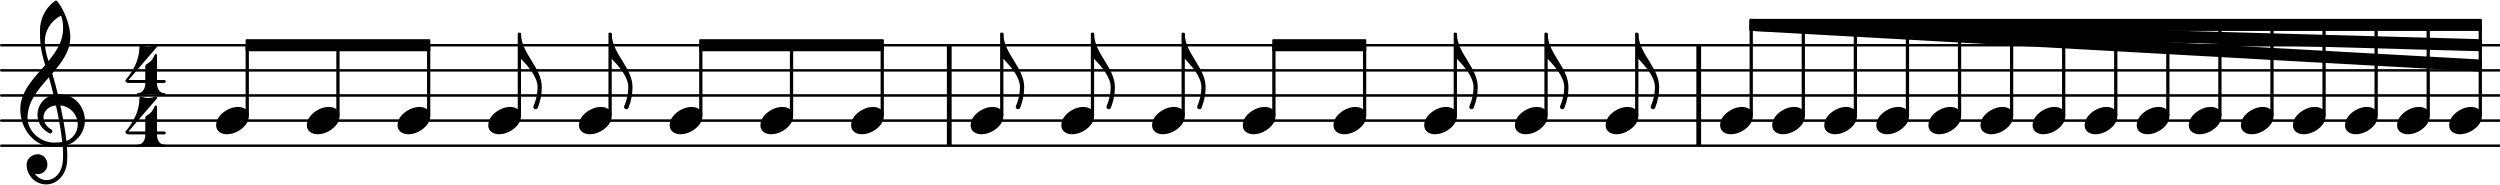
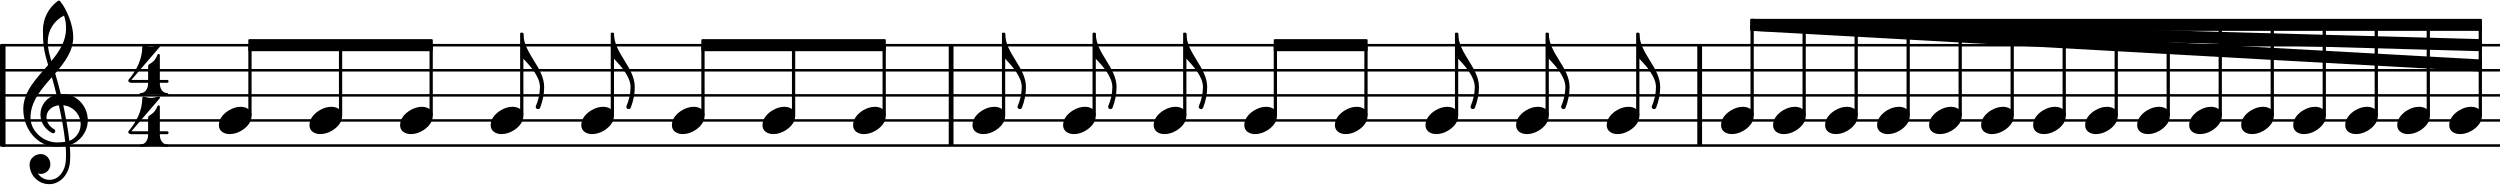
- <svg xmlns="http://www.w3.org/2000/svg" version="1.2" width="174.91mm" height="12.92mm" viewBox="8.536 -0.024 99.535 7.35">
+ <svg xmlns="http://www.w3.org/2000/svg" version="1.2" width="175.12mm" height="12.92mm" viewBox="8.416 -0.024 99.655 7.35">
  <style text="style/css">

tspan { white-space: pre; }

</style>
  <line transform="translate(8.5358, 5.776)" stroke-linejoin="round" stroke-linecap="round" stroke-width="0.1" stroke="currentColor" x1="0.05" y1="-0" x2="99.535" y2="-0" />
  <line transform="translate(8.5358, 4.776)" stroke-linejoin="round" stroke-linecap="round" stroke-width="0.1" stroke="currentColor" x1="0.05" y1="-0" x2="99.535" y2="-0" />
  <line transform="translate(8.5358, 3.776)" stroke-linejoin="round" stroke-linecap="round" stroke-width="0.1" stroke="currentColor" x1="0.05" y1="-0" x2="99.535" y2="-0" />
  <line transform="translate(8.5358, 2.776)" stroke-linejoin="round" stroke-linecap="round" stroke-width="0.1" stroke="currentColor" x1="0.05" y1="-0" x2="99.535" y2="-0" />
  <line transform="translate(8.5358, 1.776)" stroke-linejoin="round" stroke-linecap="round" stroke-width="0.1" stroke="currentColor" x1="0.05" y1="-0" x2="99.535" y2="-0" />
  <rect transform="translate(46.2345, 3.776)" x="0" y="-2" width="0.19" height="4" ry="0" fill="currentColor" />
  <rect transform="translate(76.0739, 3.776)" x="0" y="-2" width="0.19" height="4" ry="0" fill="currentColor" />
  <rect transform="translate(82.4062, 3.776)" x="-0.065" y="-2.81" width="0.13" height="3.624" ry="0.04" fill="currentColor" />
  <g class="note">
    <path transform="translate(81.1669, 4.776) scale(0.004, -0.004)" d="M218 136c55 0 108 -28 108 -89c0 -71 -55 -121 -102 -149c-35 -21 -75 -34 -116 -34c-55 0 -108 28 -108 89c0 71 55 121 102 149c35 21 75 34 116 34z" fill="currentColor" />
  </g>
  <rect transform="translate(80.3328, 3.776)" x="-0.065" y="-2.81" width="0.13" height="3.624" ry="0.04" fill="currentColor" />
  <g class="note">
    <path transform="translate(79.0936, 4.776) scale(0.004, -0.004)" d="M218 136c55 0 108 -28 108 -89c0 -71 -55 -121 -102 -149c-35 -21 -75 -34 -116 -34c-55 0 -108 28 -108 89c0 71 55 121 102 149c35 21 75 34 116 34z" fill="currentColor" />
  </g>
  <g class="note">
    <path transform="translate(83.2403, 4.776) scale(0.004, -0.004)" d="M218 136c55 0 108 -28 108 -89c0 -71 -55 -121 -102 -149c-35 -21 -75 -34 -116 -34c-55 0 -108 28 -108 89c0 71 55 121 102 149c35 21 75 34 116 34z" fill="currentColor" />
  </g>
  <rect transform="translate(84.4795, 3.776)" x="-0.065" y="-2.81" width="0.13" height="3.624" ry="0.04" fill="currentColor" />
  <g class="note">
    <path transform="translate(85.3136, 4.776) scale(0.004, -0.004)" d="M218 136c55 0 108 -28 108 -89c0 -71 -55 -121 -102 -149c-35 -21 -75 -34 -116 -34c-55 0 -108 28 -108 89c0 71 55 121 102 149c35 21 75 34 116 34z" fill="currentColor" />
  </g>
  <rect transform="translate(86.5529, 3.776)" x="-0.065" y="-2.81" width="0.13" height="3.624" ry="0.04" fill="currentColor" />
  <g class="note">
    <path transform="translate(87.387, 4.776) scale(0.004, -0.004)" d="M218 136c55 0 108 -28 108 -89c0 -71 -55 -121 -102 -149c-35 -21 -75 -34 -116 -34c-55 0 -108 28 -108 89c0 71 55 121 102 149c35 21 75 34 116 34z" fill="currentColor" />
  </g>
  <rect transform="translate(88.6262, 3.776)" x="-0.065" y="-2.81" width="0.13" height="3.624" ry="0.04" fill="currentColor" />
  <path transform="translate(66.5432, 1.316) scale(0.004, -0.004)" d="M0 0c0 -197 207 -336 207 -533c0 -71 -15 -141 -41 -207c-5 -8 -13 -12 -20 -12c-13 0 -26 11 -23 27c26 61 42 126 42 192c0 103 -94 208 -165 283h-16v250h16z" fill="currentColor" />
  <g class="beam">
    <polygon transform="translate(18.3148, 1.776)" stroke-linejoin="round" stroke-linecap="round" stroke-width="0.08" fill="currentColor" stroke="currentColor" points="7.313 -0.2 7.313 0.2 0.04 0.2 0.04 -0.2" />
  </g>
  <g class="note">
    <path transform="translate(68.8506, 4.776) scale(0.004, -0.004)" d="M218 136c55 0 108 -28 108 -89c0 -71 -55 -121 -102 -149c-35 -21 -75 -34 -116 -34c-55 0 -108 28 -108 89c0 71 55 121 102 149c35 21 75 34 116 34z" fill="currentColor" />
  </g>
  <rect transform="translate(70.0898, 3.776)" x="-0.065" y="-2.5" width="0.13" height="3.314" ry="0.04" fill="currentColor" />
  <path transform="translate(70.1548, 1.316) scale(0.004, -0.004)" d="M0 0c0 -197 207 -336 207 -533c0 -71 -15 -141 -41 -207c-5 -8 -13 -12 -20 -12c-13 0 -26 11 -23 27c26 61 42 126 42 192c0 103 -94 208 -165 283h-16v250h16z" fill="currentColor" />
  <g class="note">
    <path transform="translate(72.4622, 4.776) scale(0.004, -0.004)" d="M218 136c55 0 108 -28 108 -89c0 -71 -55 -121 -102 -149c-35 -21 -75 -34 -116 -34c-55 0 -108 28 -108 89c0 71 55 121 102 149c35 21 75 34 116 34z" fill="currentColor" />
  </g>
  <rect transform="translate(73.7015, 3.776)" x="-0.065" y="-2.5" width="0.13" height="3.314" ry="0.04" fill="currentColor" />
  <path transform="translate(73.7665, 1.316) scale(0.004, -0.004)" d="M0 0c0 -197 207 -336 207 -533c0 -71 -15 -141 -41 -207c-5 -8 -13 -12 -20 -12c-13 0 -26 11 -23 27c26 61 42 126 42 192c0 103 -94 208 -165 283h-16v250h16z" fill="currentColor" />
  <g class="note">
    <path transform="translate(77.0202, 4.776) scale(0.004, -0.004)" d="M218 136c55 0 108 -28 108 -89c0 -71 -55 -121 -102 -149c-35 -21 -75 -34 -116 -34c-55 0 -108 28 -108 89c0 71 55 121 102 149c35 21 75 34 116 34z" fill="currentColor" />
  </g>
  <rect transform="translate(78.2595, 3.776)" x="-0.065" y="-2.81" width="0.13" height="3.624" ry="0.04" fill="currentColor" />
  <g class="note">
    <path transform="translate(103.9738, 4.776) scale(0.004, -0.004)" d="M218 136c55 0 108 -28 108 -89c0 -71 -55 -121 -102 -149c-35 -21 -75 -34 -116 -34c-55 0 -108 28 -108 89c0 71 55 121 102 149c35 21 75 34 116 34z" fill="currentColor" />
  </g>
  <g class="note">
    <path transform="translate(99.8271, 4.776) scale(0.004, -0.004)" d="M218 136c55 0 108 -28 108 -89c0 -71 -55 -121 -102 -149c-35 -21 -75 -34 -116 -34c-55 0 -108 28 -108 89c0 71 55 121 102 149c35 21 75 34 116 34z" fill="currentColor" />
  </g>
  <rect transform="translate(101.0663, 3.776)" x="-0.065" y="-2.81" width="0.13" height="3.624" ry="0.04" fill="currentColor" />
  <g class="note">
    <path transform="translate(101.9004, 4.776) scale(0.004, -0.004)" d="M218 136c55 0 108 -28 108 -89c0 -71 -55 -121 -102 -149c-35 -21 -75 -34 -116 -34c-55 0 -108 28 -108 89c0 71 55 121 102 149c35 21 75 34 116 34z" fill="currentColor" />
  </g>
  <rect transform="translate(103.1396, 3.776)" x="-0.065" y="-2.81" width="0.13" height="3.624" ry="0.04" fill="currentColor" />
  <rect transform="translate(105.213, 3.776)" x="-0.065" y="-2.81" width="0.13" height="3.624" ry="0.04" fill="currentColor" />
  <g class="note">
    <path transform="translate(106.0471, 4.776) scale(0.004, -0.004)" d="M218 136c55 0 108 -28 108 -89c0 -71 -55 -121 -102 -149c-35 -21 -75 -34 -116 -34c-55 0 -108 28 -108 89c0 71 55 121 102 149c35 21 75 34 116 34z" fill="currentColor" />
  </g>
  <rect transform="translate(107.2863, 3.776)" x="-0.065" y="-2.81" width="0.13" height="3.624" ry="0.04" fill="currentColor" />
  <g class="beam">
    <polygon transform="translate(78.1945, 0.966)" stroke-linejoin="round" stroke-linecap="round" stroke-width="0.08" fill="currentColor" stroke="currentColor" points="29.117 -0.2 29.117 0.2 0.04 0.2 0.04 -0.2" />
    <polygon transform="translate(78.1945, 0.966)" stroke-linejoin="round" stroke-linecap="round" stroke-width="0.08" fill="currentColor" stroke="currentColor" points="29.117 0.61 29.117 1.01 0.04 0.2 0.04 -0.2" />
    <polygon transform="translate(78.1945, 0.966)" stroke-linejoin="round" stroke-linecap="round" stroke-width="0.08" fill="currentColor" stroke="currentColor" points="29.117 1.42 29.117 1.82 0.04 0.2 0.04 -0.2" />
  </g>
  <polygon transform="translate(59.19, 1.776)" stroke-linejoin="round" stroke-linecap="round" stroke-width="0.08" fill="currentColor" stroke="currentColor" points="3.702 -0.2 3.702 0.2 0.04 0.2 0.04 -0.2" />
  <g class="beamSpan">
    <polygon transform="translate(36.3729, 1.776)" stroke-linejoin="round" stroke-linecap="round" stroke-width="0.08" fill="currentColor" stroke="currentColor" points="7.313 -0.2 7.313 0.2 0.04 0.2 0.04 -0.2" />
  </g>
  <g class="note">
    <path transform="translate(93.607, 4.776) scale(0.004, -0.004)" d="M218 136c55 0 108 -28 108 -89c0 -71 -55 -121 -102 -149c-35 -21 -75 -34 -116 -34c-55 0 -108 28 -108 89c0 71 55 121 102 149c35 21 75 34 116 34z" fill="currentColor" />
  </g>
  <g class="note">
    <path transform="translate(89.4603, 4.776) scale(0.004, -0.004)" d="M218 136c55 0 108 -28 108 -89c0 -71 -55 -121 -102 -149c-35 -21 -75 -34 -116 -34c-55 0 -108 28 -108 89c0 71 55 121 102 149c35 21 75 34 116 34z" fill="currentColor" />
  </g>
  <rect transform="translate(90.6995, 3.776)" x="-0.065" y="-2.81" width="0.13" height="3.624" ry="0.04" fill="currentColor" />
  <g class="note">
    <path transform="translate(91.5337, 4.776) scale(0.004, -0.004)" d="M218 136c55 0 108 -28 108 -89c0 -71 -55 -121 -102 -149c-35 -21 -75 -34 -116 -34c-55 0 -108 28 -108 89c0 71 55 121 102 149c35 21 75 34 116 34z" fill="currentColor" />
  </g>
  <rect transform="translate(92.7729, 3.776)" x="-0.065" y="-2.81" width="0.13" height="3.624" ry="0.04" fill="currentColor" />
  <rect transform="translate(94.8462, 3.776)" x="-0.065" y="-2.81" width="0.13" height="3.624" ry="0.04" fill="currentColor" />
  <g class="note">
    <path transform="translate(95.6804, 4.776) scale(0.004, -0.004)" d="M218 136c55 0 108 -28 108 -89c0 -71 -55 -121 -102 -149c-35 -21 -75 -34 -116 -34c-55 0 -108 28 -108 89c0 71 55 121 102 149c35 21 75 34 116 34z" fill="currentColor" />
  </g>
  <rect transform="translate(96.9196, 3.776)" x="-0.065" y="-2.81" width="0.13" height="3.624" ry="0.04" fill="currentColor" />
  <g class="note">
    <path transform="translate(97.7537, 4.776) scale(0.004, -0.004)" d="M218 136c55 0 108 -28 108 -89c0 -71 -55 -121 -102 -149c-35 -21 -75 -34 -116 -34c-55 0 -108 28 -108 89c0 71 55 121 102 149c35 21 75 34 116 34z" fill="currentColor" />
  </g>
  <rect transform="translate(98.9929, 3.776)" x="-0.065" y="-2.81" width="0.13" height="3.624" ry="0.04" fill="currentColor" />
  <g class="note" id="note6">
    <path transform="translate(35.1987, 4.776) scale(0.004, -0.004)" d="M218 136c55 0 108 -28 108 -89c0 -71 -55 -121 -102 -149c-35 -21 -75 -34 -116 -34c-55 0 -108 28 -108 89c0 71 55 121 102 149c35 21 75 34 116 34z" fill="currentColor" />
  </g>
  <g class="note">
    <path transform="translate(27.9754, 4.776) scale(0.004, -0.004)" d="M218 136c55 0 108 -28 108 -89c0 -71 -55 -121 -102 -149c-35 -21 -75 -34 -116 -34c-55 0 -108 28 -108 89c0 71 55 121 102 149c35 21 75 34 116 34z" fill="currentColor" />
  </g>
  <rect transform="translate(29.2146, 3.776)" x="-0.065" y="-2.5" width="0.13" height="3.314" ry="0.04" fill="currentColor" />
  <path transform="translate(29.2796, 1.316) scale(0.004, -0.004)" d="M0 0c0 -197 207 -336 207 -533c0 -71 -15 -141 -41 -207c-5 -8 -13 -12 -20 -12c-13 0 -26 11 -23 27c26 61 42 126 42 192c0 103 -94 208 -165 283h-16v250h16z" fill="currentColor" />
  <g class="note">
    <path transform="translate(31.587, 4.776) scale(0.004, -0.004)" d="M218 136c55 0 108 -28 108 -89c0 -71 -55 -121 -102 -149c-35 -21 -75 -34 -116 -34c-55 0 -108 28 -108 89c0 71 55 121 102 149c35 21 75 34 116 34z" fill="currentColor" />
  </g>
  <rect transform="translate(32.8263, 3.776)" x="-0.065" y="-2.5" width="0.13" height="3.314" ry="0.04" fill="currentColor" />
  <path transform="translate(32.8913, 1.316) scale(0.004, -0.004)" d="M0 0c0 -197 207 -336 207 -533c0 -71 -15 -141 -41 -207c-5 -8 -13 -12 -20 -12c-13 0 -26 11 -23 27c26 61 42 126 42 192c0 103 -94 208 -165 283h-16v250h16z" fill="currentColor" />
  <rect transform="translate(36.4379, 3.776)" x="-0.065" y="-2" width="0.13" height="2.814" ry="0.04" fill="currentColor" />
  <g class="note" id="note7">
    <path transform="translate(38.8103, 4.776) scale(0.004, -0.004)" d="M218 136c55 0 108 -28 108 -89c0 -71 -55 -121 -102 -149c-35 -21 -75 -34 -116 -34c-55 0 -108 28 -108 89c0 71 55 121 102 149c35 21 75 34 116 34z" fill="currentColor" />
  </g>
  <g class="note" id="note8">
    <path transform="translate(42.4219, 4.776) scale(0.004, -0.004)" d="M218 136c55 0 108 -28 108 -89c0 -71 -55 -121 -102 -149c-35 -21 -75 -34 -116 -34c-55 0 -108 28 -108 89c0 71 55 121 102 149c35 21 75 34 116 34z" fill="currentColor" />
  </g>
  <rect transform="translate(43.6611, 3.776)" x="-0.065" y="-2" width="0.13" height="2.814" ry="0.04" fill="currentColor" />
+   <rect transform="translate(8.4158, 3.776)" x="0" y="-2.05" width="0.16" height="4.1" ry="0.05" fill="currentColor" />
+   <rect transform="translate(8.4758, 3.776)" x="0" y="-2.05" width="0.16" height="4.1" ry="0.05" fill="currentColor" />
  <g class="note">
    <path transform="translate(17.1406, 4.776) scale(0.004, -0.004)" d="M218 136c55 0 108 -28 108 -89c0 -71 -55 -121 -102 -149c-35 -21 -75 -34 -116 -34c-55 0 -108 28 -108 89c0 71 55 121 102 149c35 21 75 34 116 34z" fill="currentColor" />
  </g>
  <g class="clef">
    <path transform="translate(9.3358, 4.776) scale(0.004, -0.004)" d="M376 262c4 0 9 1 13 1c155 0 256 -128 256 -261c0 -76 -33 -154 -107 -210c-22 -17 -47 -28 -73 -36c3 -35 5 -70 5 -105c0 -19 -1 -39 -2 -58c-7 -120 -90 -228 -208 -228c-108 0 -195 88 -195 197c0 58 53 103 112 103c54 0 95 -47 95 -103c0 -52 -43 -95 -95 -95 c-11 0 -21 2 -31 6c26 -39 68 -65 117 -65c96 0 157 92 163 191c1 18 2 37 2 55c0 31 -1 61 -4 92c-29 -5 -58 -8 -89 -8c-188 0 -333 172 -333 374c0 177 131 306 248 441c-19 62 -37 125 -45 190c-6 52 -7 104 -7 156c0 115 55 224 149 292c3 2 7 3 10 3c4 0 7 0 10 -3 c71 -84 133 -245 133 -358c0 -143 -86 -255 -180 -364c21 -68 39 -138 56 -207zM461 -203c68 24 113 95 113 164c0 90 -66 179 -173 190c24 -116 46 -231 60 -354zM74 28c0 -135 129 -247 264 -247c28 0 55 2 82 6c-14 127 -37 245 -63 364c-79 -8 -124 -61 -124 -119 c0 -44 25 -91 81 -123c5 -5 7 -10 7 -15c0 -11 -10 -22 -22 -22c-3 0 -6 1 -9 2c-80 43 -117 115 -117 185c0 88 58 174 160 197c-14 58 -29 117 -46 175c-107 -121 -213 -243 -213 -403zM408 1045c-99 -48 -162 -149 -162 -259c0 -74 18 -133 36 -194 c80 97 146 198 146 324c0 55 -4 79 -20 129z" fill="currentColor" />
  </g>
  <g class="meterSig">
    <path transform="translate(13.5358, 3.776) scale(0.004, -0.004)" d="M204 307c22 14 44 29 60 50c11 15 19 33 27 50c2 4 5 6 9 6c6 0 13 -5 13 -14v-245h72c10 0 15 -7 15 -14s-5 -15 -15 -15h-72v-8c0 -48 27 -94 72 -94c8 0 12 -5 12 -11s-4 -12 -12 -12c-44 0 -87 13 -131 13s-87 -13 -131 -13c-8 0 -12 6 -12 12s4 11 12 11 c45 0 73 46 73 94v8h-167c-23 0 -31 14 -31 23c0 3 1 5 2 6c80 93 138 207 138 330c0 9 6 16 13 16h3c23 -7 47 -13 71 -13s48 6 71 13c2 1 3 1 5 1c11 0 18 -10 12 -17l-284 -330h167v131c0 8 1 17 8 22z" fill="currentColor" />
    <path transform="translate(13.5358, 5.8246) scale(0.004, -0.004)" d="M204 307c22 14 44 29 60 50c11 15 19 33 27 50c2 4 5 6 9 6c6 0 13 -5 13 -14v-245h72c10 0 15 -7 15 -14s-5 -15 -15 -15h-72v-8c0 -48 27 -94 72 -94c8 0 12 -5 12 -11s-4 -12 -12 -12c-44 0 -87 13 -131 13s-87 -13 -131 -13c-8 0 -12 6 -12 12s4 11 12 11 c45 0 73 46 73 94v8h-167c-23 0 -31 14 -31 23c0 3 1 5 2 6c80 93 138 207 138 330c0 9 6 16 13 16h3c23 -7 47 -13 71 -13s48 6 71 13c2 1 3 1 5 1c11 0 18 -10 12 -17l-284 -330h167v131c0 8 1 17 8 22z" fill="currentColor" />
  </g>
  <rect transform="translate(18.3798, 3.776)" x="-0.065" y="-2" width="0.13" height="2.814" ry="0.04" fill="currentColor" />
  <rect transform="translate(40.0495, 3.776)" x="-0.065" y="-2" width="0.13" height="2.814" ry="0.04" fill="currentColor" />
  <g class="note">
    <path transform="translate(20.7522, 4.776) scale(0.004, -0.004)" d="M218 136c55 0 108 -28 108 -89c0 -71 -55 -121 -102 -149c-35 -21 -75 -34 -116 -34c-55 0 -108 28 -108 89c0 71 55 121 102 149c35 21 75 34 116 34z" fill="currentColor" />
  </g>
  <rect transform="translate(21.9914, 3.776)" x="-0.065" y="-2" width="0.13" height="2.814" ry="0.04" fill="currentColor" />
  <g class="note">
    <path transform="translate(24.3638, 4.776) scale(0.004, -0.004)" d="M218 136c55 0 108 -28 108 -89c0 -71 -55 -121 -102 -149c-35 -21 -75 -34 -116 -34c-55 0 -108 28 -108 89c0 71 55 121 102 149c35 21 75 34 116 34z" fill="currentColor" />
  </g>
  <rect transform="translate(25.603, 3.776)" x="-0.065" y="-2" width="0.13" height="2.814" ry="0.04" fill="currentColor" />
  <g class="note">
    <path transform="translate(58.0158, 4.776) scale(0.004, -0.004)" d="M218 136c55 0 108 -28 108 -89c0 -71 -55 -121 -102 -149c-35 -21 -75 -34 -116 -34c-55 0 -108 28 -108 89c0 71 55 121 102 149c35 21 75 34 116 34z" fill="currentColor" />
  </g>
  <g class="note">
    <path transform="translate(50.7925, 4.776) scale(0.004, -0.004)" d="M218 136c55 0 108 -28 108 -89c0 -71 -55 -121 -102 -149c-35 -21 -75 -34 -116 -34c-55 0 -108 28 -108 89c0 71 55 121 102 149c35 21 75 34 116 34z" fill="currentColor" />
  </g>
  <rect transform="translate(52.0317, 3.776)" x="-0.065" y="-2.5" width="0.13" height="3.314" ry="0.04" fill="currentColor" />
  <path transform="translate(52.0967, 1.316) scale(0.004, -0.004)" d="M0 0c0 -197 207 -336 207 -533c0 -71 -15 -141 -41 -207c-5 -8 -13 -12 -20 -12c-13 0 -26 11 -23 27c26 61 42 126 42 192c0 103 -94 208 -165 283h-16v250h16z" fill="currentColor" />
  <g class="note">
    <path transform="translate(54.4041, 4.776) scale(0.004, -0.004)" d="M218 136c55 0 108 -28 108 -89c0 -71 -55 -121 -102 -149c-35 -21 -75 -34 -116 -34c-55 0 -108 28 -108 89c0 71 55 121 102 149c35 21 75 34 116 34z" fill="currentColor" />
  </g>
  <rect transform="translate(55.6434, 3.776)" x="-0.065" y="-2.5" width="0.13" height="3.314" ry="0.04" fill="currentColor" />
  <path transform="translate(55.7084, 1.316) scale(0.004, -0.004)" d="M0 0c0 -197 207 -336 207 -533c0 -71 -15 -141 -41 -207c-5 -8 -13 -12 -20 -12c-13 0 -26 11 -23 27c26 61 42 126 42 192c0 103 -94 208 -165 283h-16v250h16z" fill="currentColor" />
  <rect transform="translate(59.255, 3.776)" x="-0.065" y="-2" width="0.13" height="2.814" ry="0.04" fill="currentColor" />
  <g class="note">
    <path transform="translate(61.6274, 4.776) scale(0.004, -0.004)" d="M218 136c55 0 108 -28 108 -89c0 -71 -55 -121 -102 -149c-35 -21 -75 -34 -116 -34c-55 0 -108 28 -108 89c0 71 55 121 102 149c35 21 75 34 116 34z" fill="currentColor" />
  </g>
  <rect transform="translate(62.8666, 3.776)" x="-0.065" y="-2" width="0.13" height="2.814" ry="0.04" fill="currentColor" />
  <g class="note">
    <path transform="translate(65.239, 4.776) scale(0.004, -0.004)" d="M218 136c55 0 108 -28 108 -89c0 -71 -55 -121 -102 -149c-35 -21 -75 -34 -116 -34c-55 0 -108 28 -108 89c0 71 55 121 102 149c35 21 75 34 116 34z" fill="currentColor" />
  </g>
  <rect transform="translate(66.4782, 3.776)" x="-0.065" y="-2.5" width="0.13" height="3.314" ry="0.04" fill="currentColor" />
  <g class="note">
    <path transform="translate(47.1809, 4.776) scale(0.004, -0.004)" d="M218 136c55 0 108 -28 108 -89c0 -71 -55 -121 -102 -149c-35 -21 -75 -34 -116 -34c-55 0 -108 28 -108 89c0 71 55 121 102 149c35 21 75 34 116 34z" fill="currentColor" />
  </g>
  <rect transform="translate(48.4201, 3.776)" x="-0.065" y="-2.5" width="0.13" height="3.314" ry="0.04" fill="currentColor" />
  <path transform="translate(48.4851, 1.316) scale(0.004, -0.004)" d="M0 0c0 -197 207 -336 207 -533c0 -71 -15 -141 -41 -207c-5 -8 -13 -12 -20 -12c-13 0 -26 11 -23 27c26 61 42 126 42 192c0 103 -94 208 -165 283h-16v250h16z" fill="currentColor" />
</svg>
